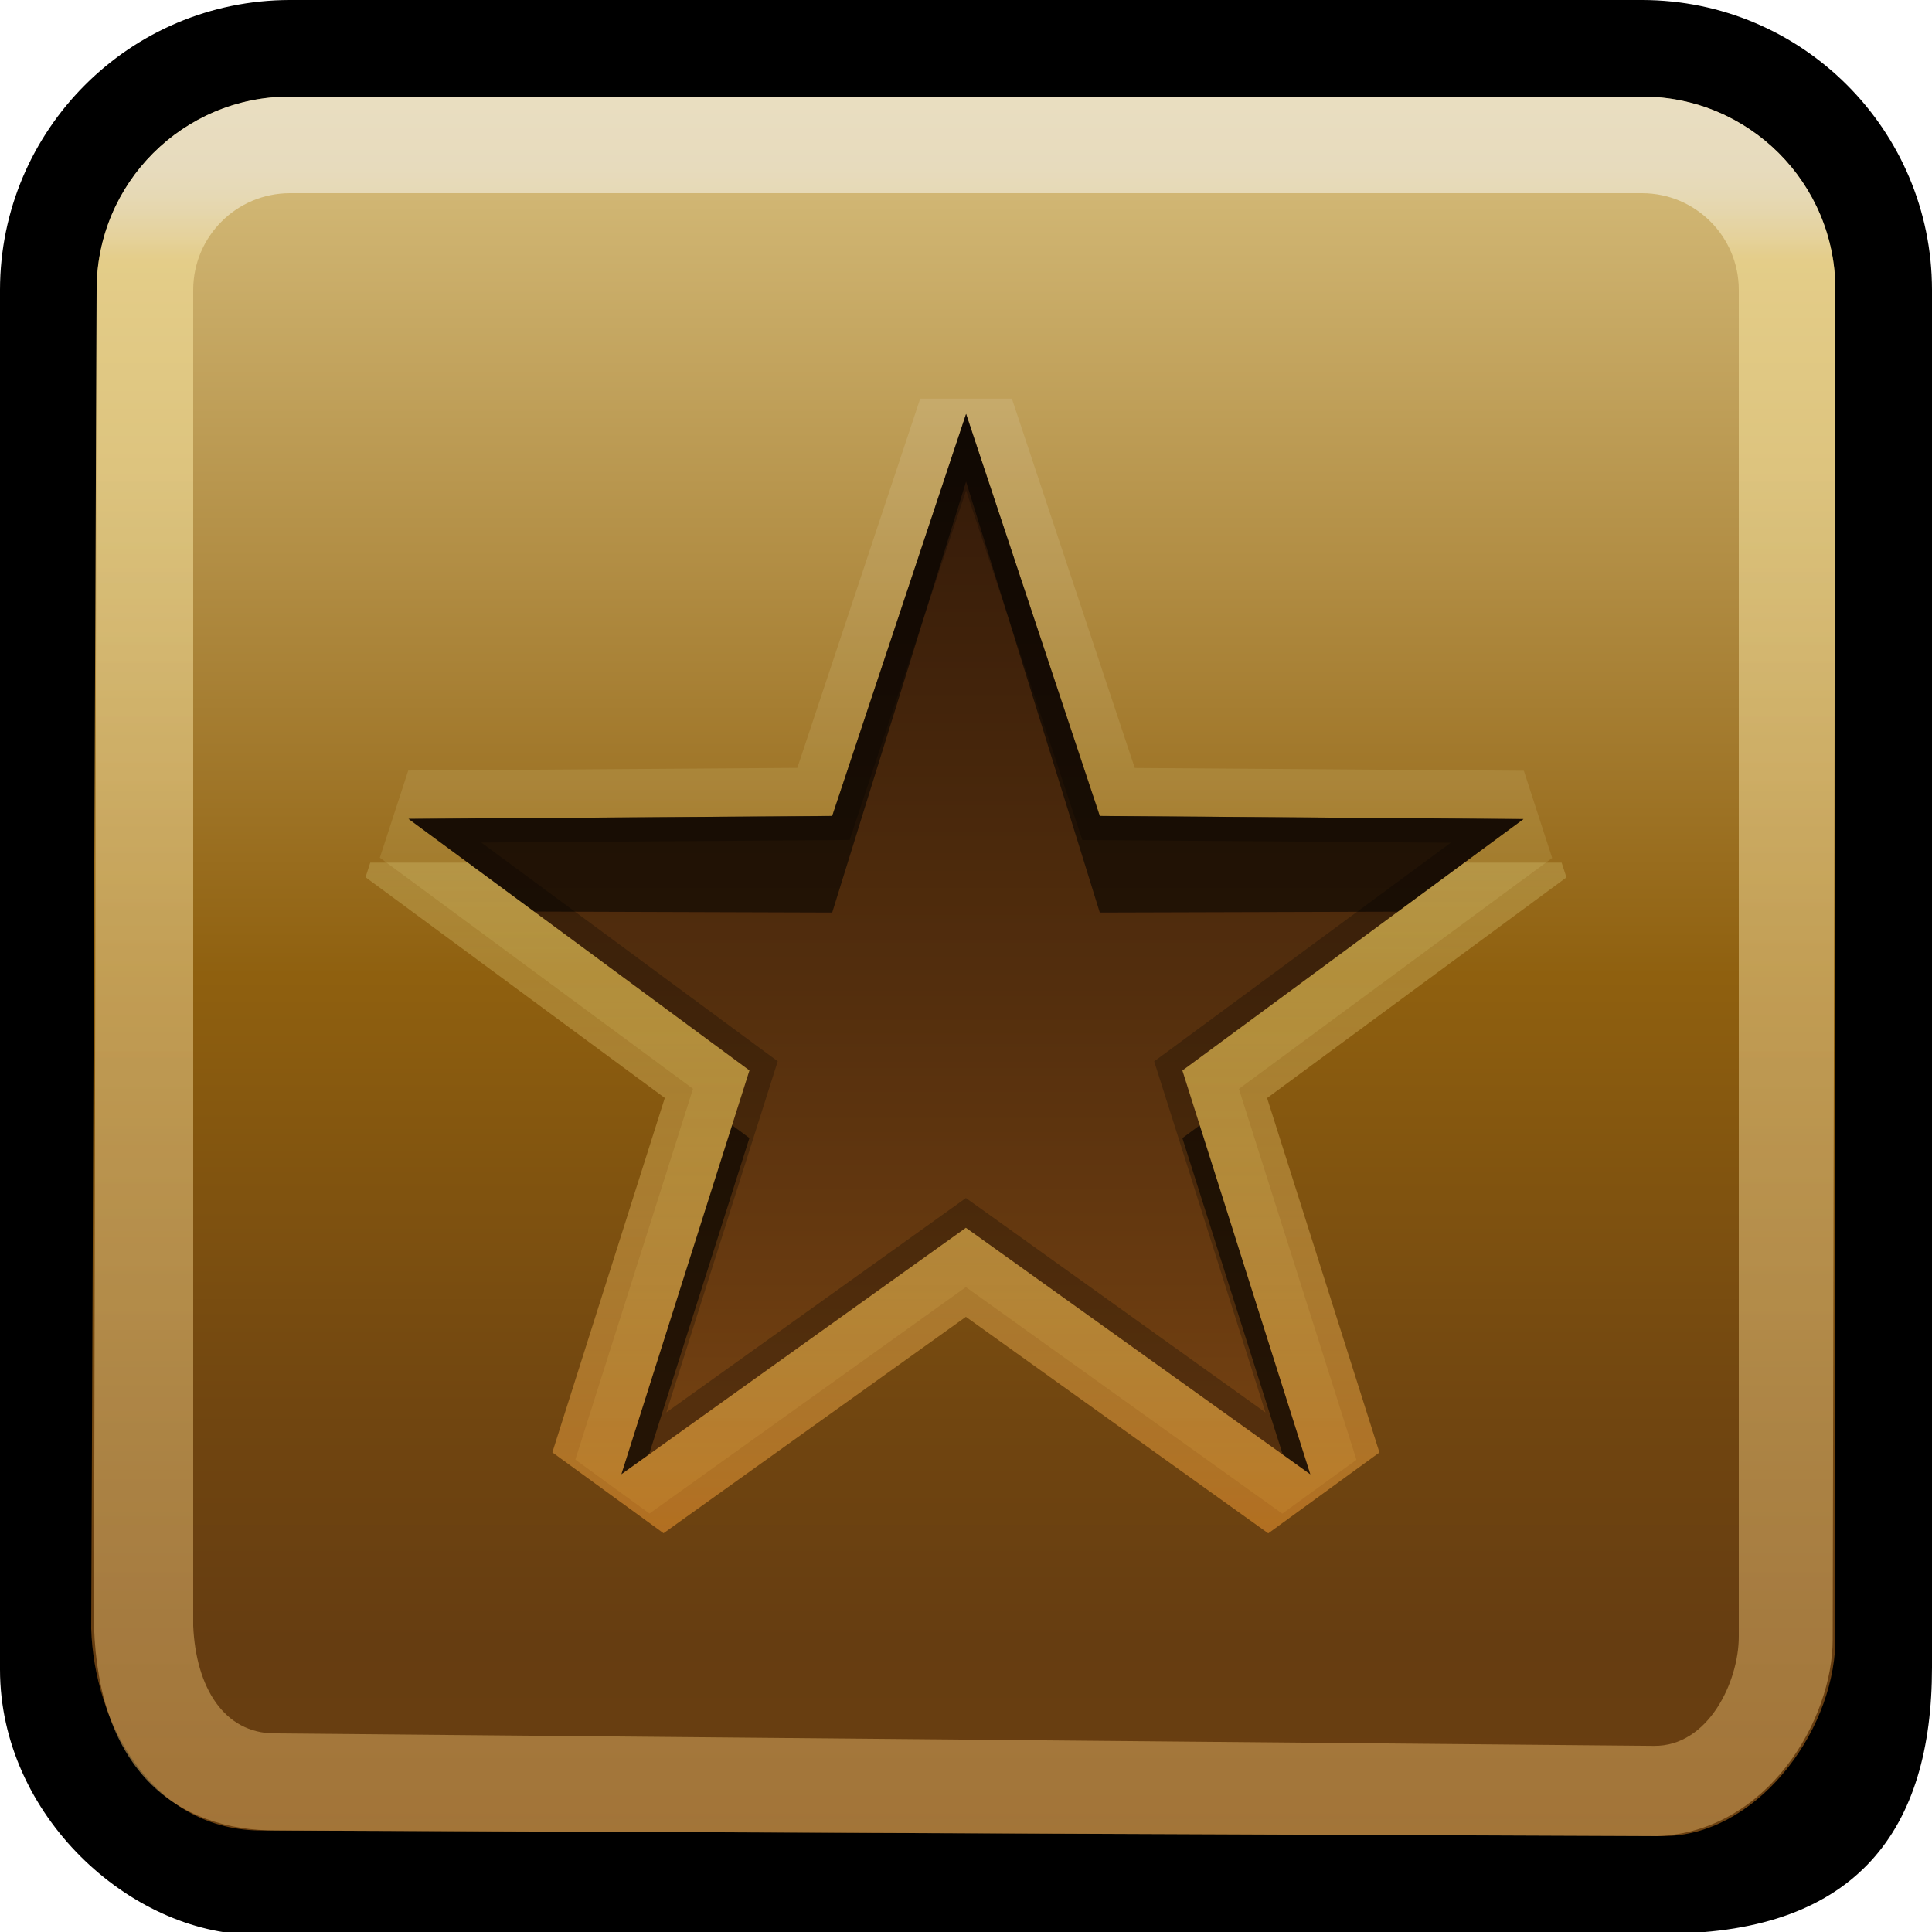
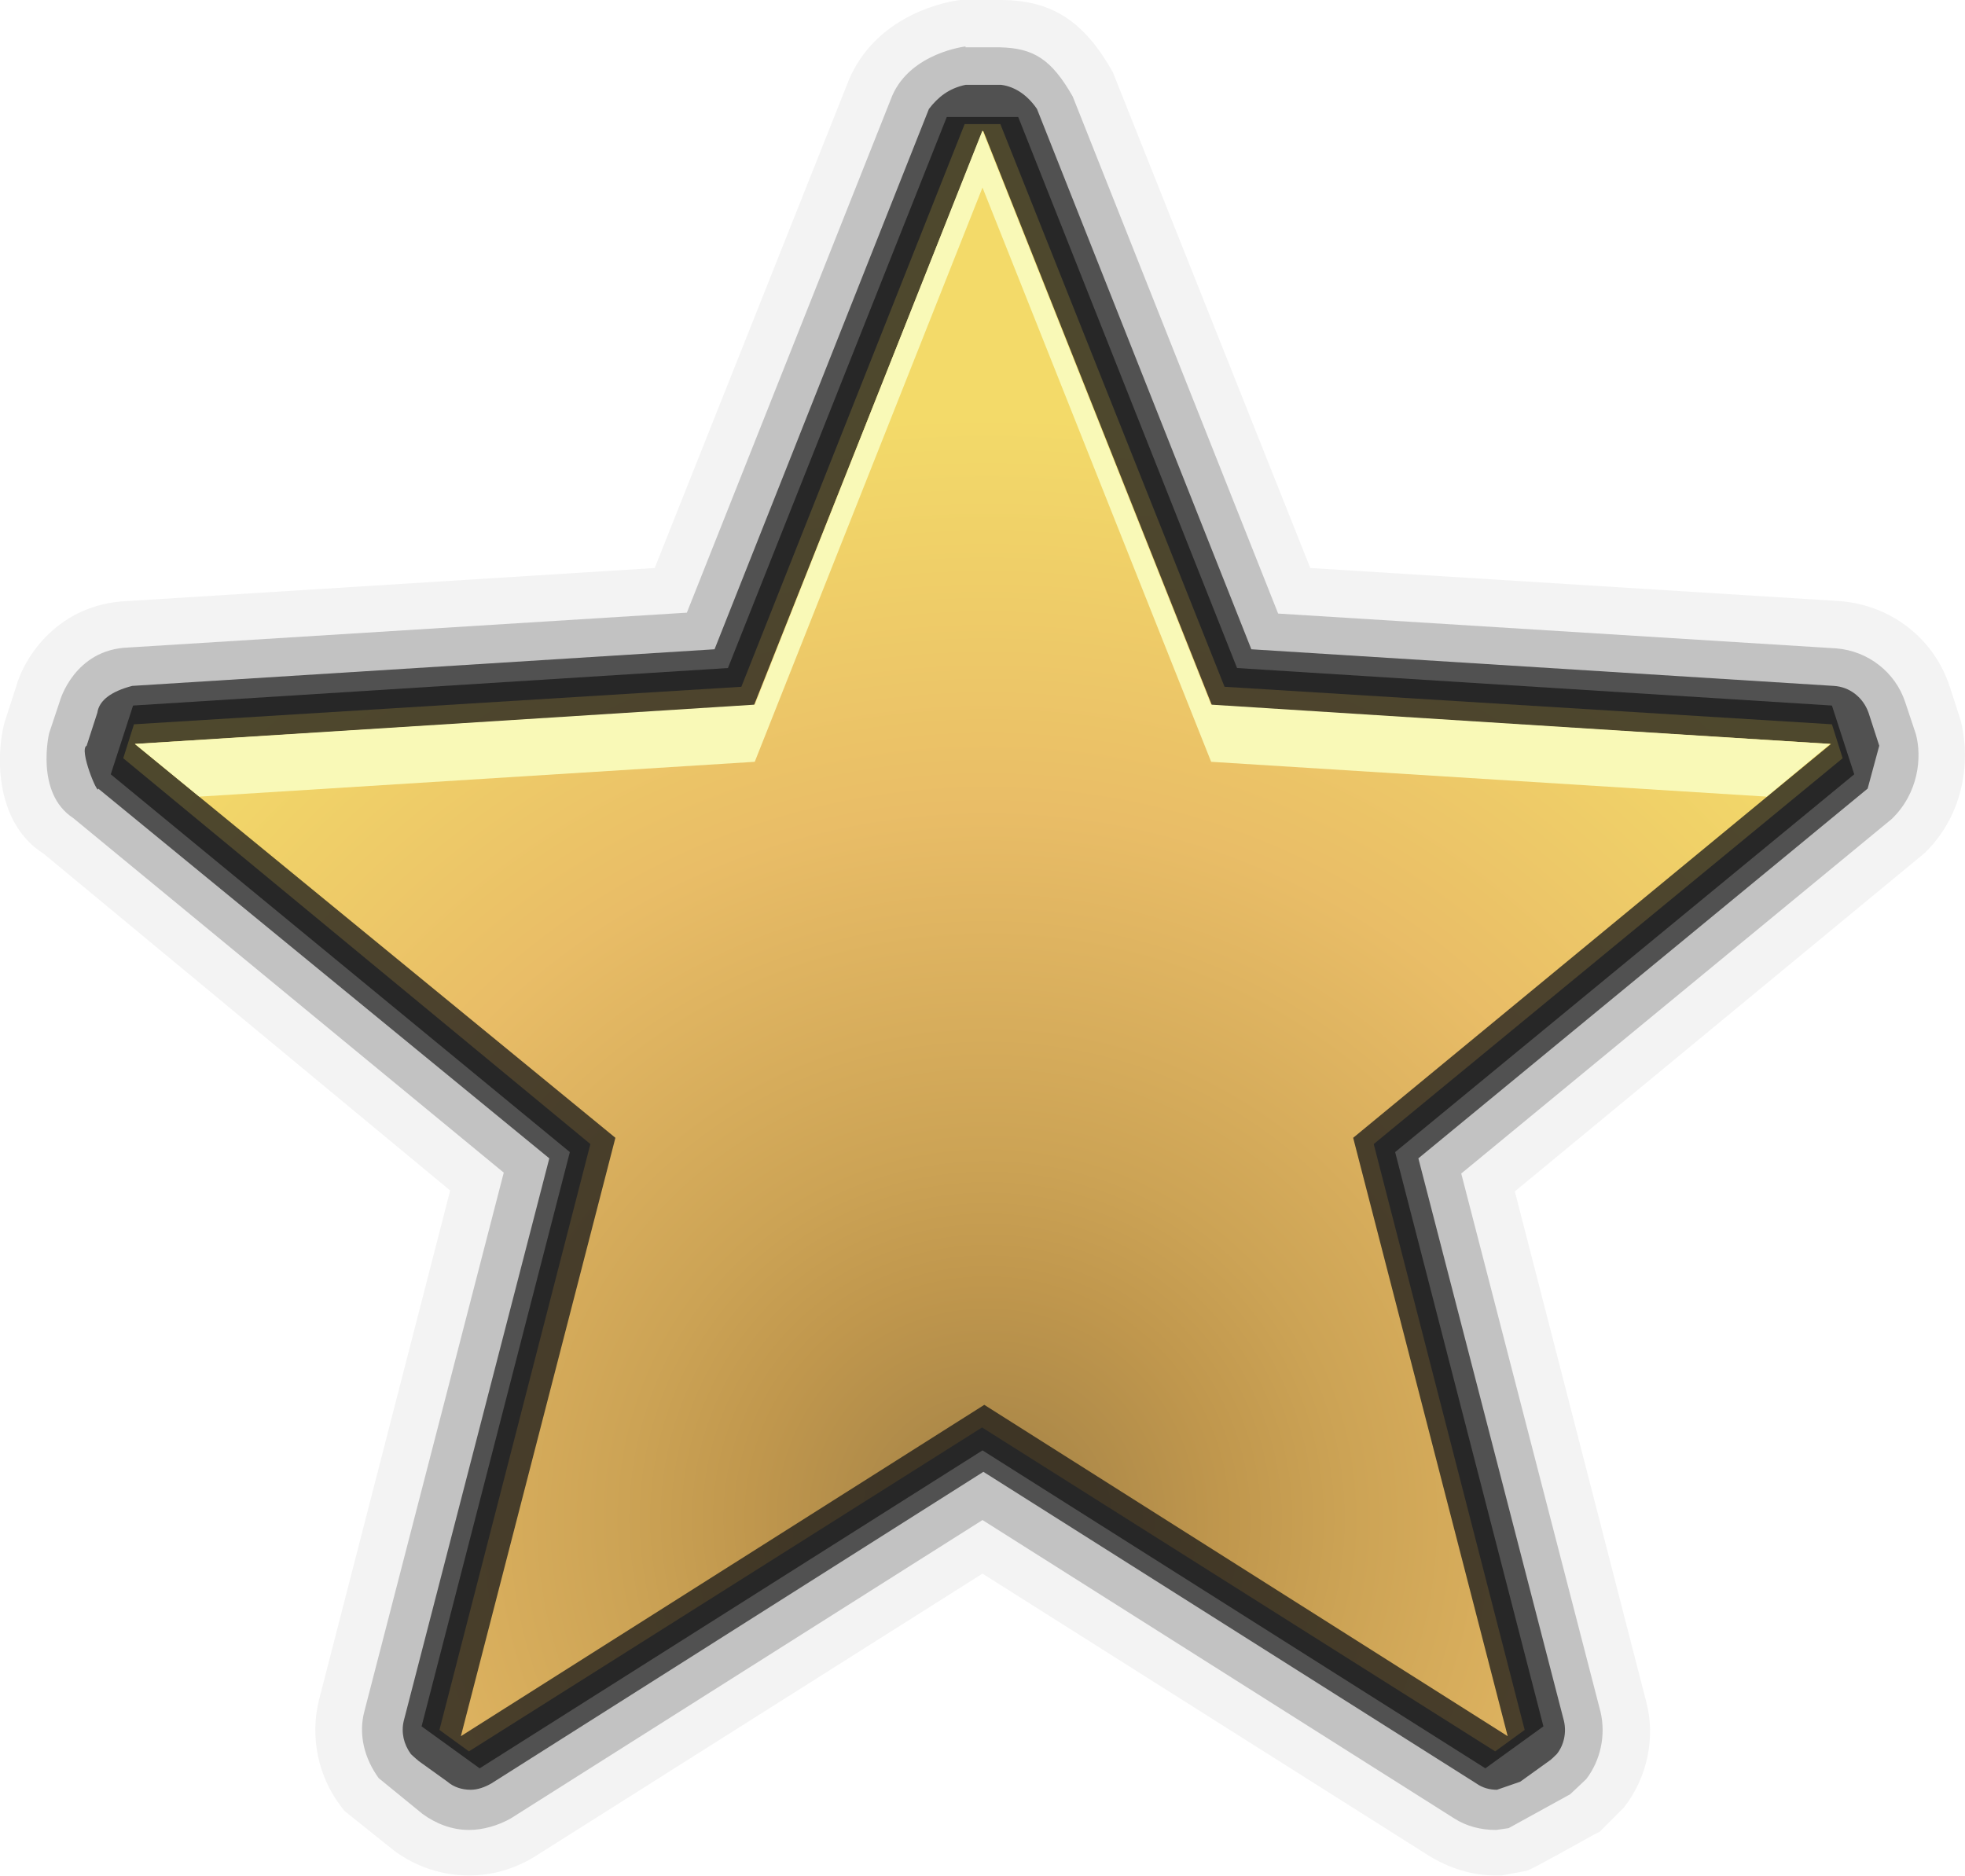
- <svg xmlns="http://www.w3.org/2000/svg" width="20" height="20" viewBox="0 0 20 20">
+ <svg xmlns="http://www.w3.org/2000/svg" id="Layer_1" data-name="Layer 1" width="22" height="21" viewBox="0 0 22 21">
  <defs>
    <style>
      .cls-1 {
-         fill: url(#linear-gradient);
+         opacity: .05;
+       }
+ 
+       .cls-1, .cls-2, .cls-3, .cls-4, .cls-5, .cls-6 {
+         stroke-width: 0px;
+       }
+ 
+       .cls-1, .cls-2, .cls-4, .cls-5 {
+         isolation: isolate;
      }

      .cls-2 {
-         fill: #ffa53b;
-         opacity: 0.26;
+         opacity: .2;
      }

      .cls-3 {
-         opacity: 0.61;
-         fill: url(#linear-gradient-2);
+         fill: #f9f9b7;
      }

      .cls-4 {
-         opacity: 0.66;
+         fill: #1a1a1a;
+         opacity: .76;
      }

      .cls-5 {
-         fill: url(#linear-gradient-3);
+         opacity: .58;
      }

      .cls-6 {
-         fill: url(#linear-gradient-4);
-       }
- 
-       .cls-7 {
-         opacity: 0.57;
-       }
- 
-       .cls-8 {
-         opacity: 0.11;
-         fill: url(#New_Gradient_Swatch_copy_6);
-       }
- 
-       .cls-9 {
-         opacity: 0.25;
-       }
- 
-       .cls-10 {
-         opacity: 0.48;
-         fill: url(#linear-gradient-5);
+         fill: url(#radial-gradient);
      }
    </style>
-     <linearGradient id="linear-gradient" x1="10" y1="22.716" x2="10" y2="1" gradientUnits="userSpaceOnUse">
-       <stop offset="0" stop-color="#734511" />
-       <stop offset="0.228" stop-color="#683e11" />
-       <stop offset="0.263" stop-color="#663d11" />
-       <stop offset="0.376" stop-color="#714610" />
-       <stop offset="0.572" stop-color="#8e5f0f" />
-       <stop offset="0.581" stop-color="#8f600f" />
-       <stop offset="1" stop-color="#d9c180" />
-     </linearGradient>
-     <linearGradient id="linear-gradient-2" x1="10" y1="22.716" x2="10" y2="1" gradientUnits="userSpaceOnUse">
-       <stop offset="0" stop-color="#ba833c" />
-       <stop offset="0.824" stop-color="#f3e09c" />
-       <stop offset="0.922" stop-color="#f3e09c" />
-       <stop offset="0.932" stop-color="#f3e6b6" />
-       <stop offset="0.945" stop-color="#f3ecd2" />
-       <stop offset="0.957" stop-color="#f3f0e3" />
-       <stop offset="0.966" stop-color="#f3f1e9" />
-     </linearGradient>
-     <linearGradient id="linear-gradient-3" x1="10" y1="21.33" x2="10" y2="19.55" gradientUnits="userSpaceOnUse">
-       <stop offset="0" stop-color="#ffffa0" />
-       <stop offset="0.216" stop-color="#ffffa0" stop-opacity="0.763" />
-       <stop offset="0.604" stop-color="#ffffa0" stop-opacity="0.356" />
-       <stop offset="0.874" stop-color="#ffffa0" stop-opacity="0.1" />
-       <stop offset="1" stop-color="#ffffa0" stop-opacity="0" />
-     </linearGradient>
-     <linearGradient id="linear-gradient-4" x1="10" y1="12.989" x2="10" y2="0.316" gradientUnits="userSpaceOnUse" gradientTransform="matrix(1, 0, 0, 1, 0, 1.42969)">
-       <stop offset="0" stop-color="#703f11" />
-       <stop offset="0.334" stop-color="#532e0d" />
-       <stop offset="0.761" stop-color="#351b09" />
-       <stop offset="1" stop-color="#291407" />
-     </linearGradient>
-     <linearGradient id="New_Gradient_Swatch_copy_6" data-name="New Gradient Swatch copy 6" x1="10" y1="14.24" x2="10" y2="2.698" gradientUnits="userSpaceOnUse" gradientTransform="matrix(1, 0, 0, 1, 0, 1.42969)">
-       <stop offset="0" stop-color="#ffe46e" />
-       <stop offset="0.5" stop-color="#ffffa0" />
-       <stop offset="1" stop-color="#fff" />
-     </linearGradient>
-     <linearGradient id="linear-gradient-5" x1="10" y1="14.443" x2="10" y2="7.5" gradientUnits="userSpaceOnUse" gradientTransform="matrix(1, 0, 0, 1, 0, 1.42969)">
-       <stop offset="0" stop-color="#ffa133" />
-       <stop offset="0.379" stop-color="#ffc866" stop-opacity="0.753" />
-       <stop offset="0.801" stop-color="#ffef9a" stop-opacity="0.5" />
-       <stop offset="1" stop-color="#ffffaf" stop-opacity="0.4" />
-     </linearGradient>
+     <radialGradient id="radial-gradient" cx="11.05" cy="17.01" fx="11.05" fy="17.01" r="15.64" gradientUnits="userSpaceOnUse">
+       <stop offset=".07" stop-color="#ae8a49" />
+       <stop offset=".17" stop-color="#c0974d" />
+       <stop offset=".26" stop-color="#cca355" />
+       <stop offset=".51" stop-color="#e9bd67" />
+       <stop offset=".79" stop-color="#f3da69" />
+       <stop offset=".99" stop-color="#f3da69" />
+     </radialGradient>
  </defs>
-   <g id="Layer_1" data-name="Layer 1">
-     <path d="M 17 0 L 3 0 C 1.344 0.002 0.002 1.344 0 3 L 0 17.284 C 0.001 18.794 1.346 20.015 2.626 20.028 L 17.275 20.017 C 19.232 20.002 20 18.934 20 17.261 L 20 3 C 19.998 1.344 18.656 0.002 17 0 Z" />
-     <path class="cls-1" d="M 17.212 19.007 L 2.677 18.949 C 1.548 18.928 0.972 17.807 0.944 16.86 L 1 3 C 1 1.895 1.895 1 3 1 L 17 1 C 18.105 1 19 1.895 19 3 L 19 17.007 C 18.972 17.966 18.159 19.013 17.212 19.007 Z" />
-     <path class="cls-3" d="M 17 2 C 17.552 2.001 17.999 2.448 18 3 L 18 16.942 C 18 17.408 17.685 18.08 17.121 18.073 L 2.842 17.944 C 2.318 17.942 2.028 17.468 2 16.831 L 2 3 C 2.001 2.448 2.448 2.001 3 2 L 17 2 M 17 1 L 3 1 C 1.895 1 1 1.895 1 3 L 0.973 16.831 C 1.019 18.307 1.806 18.957 2.875 18.949 L 17.155 19.008 C 18.3 18.963 18.972 17.802 18.972 16.973 L 19 3 C 19 1.895 18.105 1 17 1 Z" />
-     <path class="cls-6" d="M 13.565 15.263 L 9.999 12.71 L 6.432 15.262 L 7.758 11.081 L 4.229 8.477 L 8.615 8.447 L 10.001 4.285 L 11.385 8.447 L 15.771 8.479 L 12.241 11.082 L 13.565 15.263 Z" />
-     <g class="cls-7" transform="matrix(1, 0, 0, 1, 0, 1.42969)">
-       <polygon points="7.579 10.219 6.432 13.832 6.719 13.626 7.758 10.351 7.579 10.219" />
-       <polygon points="8.615 8.017 10.001 3.556 11.385 8.017 14.47 8.008 15.771 7.049 11.385 7.017 10.001 2.856 8.615 7.017 4.229 7.047 5.53 8.007 8.615 8.017" />
-       <polygon points="12.24 10.352 13.279 13.628 13.565 13.833 12.42 10.219 12.24 10.352" />
-     </g>
-     <path class="cls-8" d="M 10.001 4.285 L 11.385 8.447 L 15.771 8.479 L 12.24 11.082 L 13.565 15.263 L 9.999 12.71 L 6.432 15.262 L 7.758 11.081 L 4.229 8.477 L 8.615 8.447 L 10.001 4.285 M 9.526 4.127 L 8.254 7.949 L 4.226 7.977 L 3.932 8.879 L 7.174 11.271 L 5.956 15.11 L 6.723 15.668 L 9.999 13.324 L 13.274 15.669 L 14.042 15.112 L 12.825 11.272 L 16.068 8.882 L 15.775 7.979 L 11.747 7.95 L 10.475 4.127 L 9.526 4.127 L 9.526 4.127 Z" />
-     <path class="cls-9" d="M 10.001 5.077 L 11.148 8.526 L 11.204 8.696 L 11.383 8.697 L 15.018 8.724 L 12.092 10.881 L 11.948 10.987 L 12.002 11.157 L 13.1 14.622 L 10.145 12.506 L 9.999 12.402 L 9.854 12.506 L 6.898 14.621 L 7.997 11.157 L 8.051 10.986 L 7.907 10.88 L 4.982 8.722 L 8.617 8.697 L 8.796 8.695 L 8.852 8.526 L 10.001 5.077 M 10.001 4.285 L 8.615 8.447 L 4.229 8.477 L 7.758 11.081 L 6.432 15.262 L 9.999 12.71 L 13.565 15.263 L 12.24 11.082 L 15.771 8.479 L 11.385 8.447 L 10.001 4.285 L 10.001 4.285 Z" />
-     <polygon class="cls-10" points="16.166 8.93 15.16 8.93 12.24 11.082 13.565 15.263 9.999 12.71 6.432 15.262 7.758 11.081 4.843 8.93 3.833 8.93 3.784 9.081 6.882 11.366 5.718 15.035 6.869 15.872 9.999 13.632 13.129 15.873 14.28 15.036 13.117 11.367 16.216 9.083 16.166 8.93" />
+   <g id="unlock_icon" data-name="unlock icon">
+     <path class="cls-1" d="m16.75,21c-.27,0-.52-.08-.75-.22l-5-3.16-5,3.16c-.22.14-.48.22-.75.22-.3,0-.6-.1-.84-.28l-.55-.44-.04-.05c-.26-.34-.35-.78-.25-1.19l1.47-5.71L.49,9.56c-.54-.34-.54-1.09-.44-1.47l.13-.4c.09-.33.47-.93,1.25-.96l5.9-.37L9.51.88c.33-.75,1.15-.87,1.24-.88h.45c.58,0,.94.24,1.26.81l2.21,5.55,5.92.37c.57.04,1.06.41,1.24.96l.12.37c.11.42.06,1.04-.4,1.49l-4.59,3.79,1.47,5.71c.11.41.01.86-.25,1.19l-.27.27-.06.03c-.7.39-.73.4-.77.41l-.27.05h-.06Z" />
+     <path class="cls-2" d="m10.81.52s-.61.07-.82.55l-2.3,5.79-6.25.39c-.61.02-.77.6-.77.6l-.12.36s-.16.67.27.95l4.82,3.97-1.56,6.03c-.07.26,0,.53.16.75l.49.4c.15.11.33.18.52.18.16,0,.33-.05.47-.13l5.28-3.34,5.28,3.34c.14.09.3.13.47.13l.14-.02.69-.38.18-.17c.16-.21.22-.49.16-.75l-1.56-6.03,4.82-3.97c.3-.29.34-.69.27-.95l-.12-.36c-.11-.33-.41-.57-.77-.6l-6.25-.39-2.3-5.79c-.24-.42-.44-.54-.81-.55h-.39,0Z" />
+     <path class="cls-5" d="m1.1,8.83c0,.09-.22-.44-.13-.48l.12-.37c.02-.14.16-.24.39-.3l6.52-.41,2.4-6.05c.1-.13.22-.23.41-.27h.4c.15.02.29.11.4.27l2.4,6.05,6.52.41c.18.01.33.13.39.3l.12.37-.13.48-5.03,4.14,1.63,6.3c.03.13,0,.27-.08.37-.03.03-.06.06-.09.08l-.32.23-.26.09c-.08,0-.16-.02-.23-.07l-5.52-3.49-5.51,3.49c-.07.04-.15.07-.23.07-.1,0-.19-.03-.26-.09l-.32-.23s-.06-.05-.09-.08c-.08-.11-.11-.24-.08-.37l1.63-6.3L1.1,8.83Z" />
+     <path class="cls-6" d="m11,15.98l-5.75,3.63-.33-.24,1.69-6.56L1.38,8.49l.12-.38,6.8-.42,2.5-6.3h.4l2.51,6.3,6.8.42.12.38-5.25,4.32,1.69,6.56-.33.24-5.75-3.63h0Z" />
+     <path class="cls-4" d="m11.41,1.31h-.81l-2.45,6.17-6.66.42-.25.77,5.14,4.23-1.66,6.43.65.47,5.63-3.56,5.63,3.56.65-.47-1.66-6.43,5.14-4.23-.25-.77-6.66-.42-2.45-6.17h0Zm-.4.16l2.56,6.43,6.93.43-5.35,4.41,1.73,6.7-5.86-3.71-5.86,3.71,1.73-6.7L1.51,8.33l6.93-.43,2.56-6.43" />
+     <polygon class="cls-3" points="8.45 8.53 11 2.1 13.56 8.53 19.78 8.92 20.49 8.33 13.56 7.89 11 1.46 8.45 7.89 1.51 8.33 2.23 8.92 8.45 8.53" />
  </g>
</svg>
